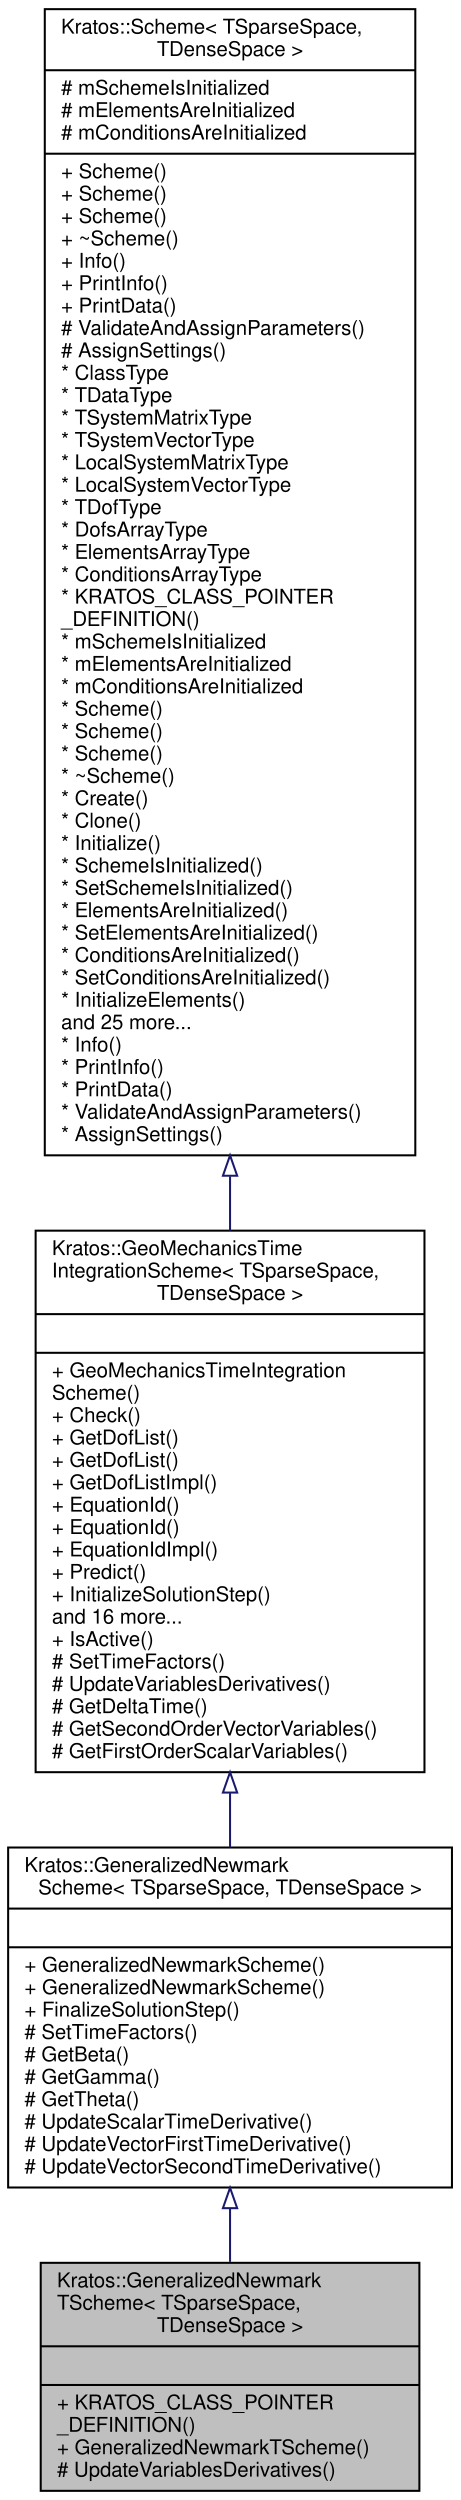
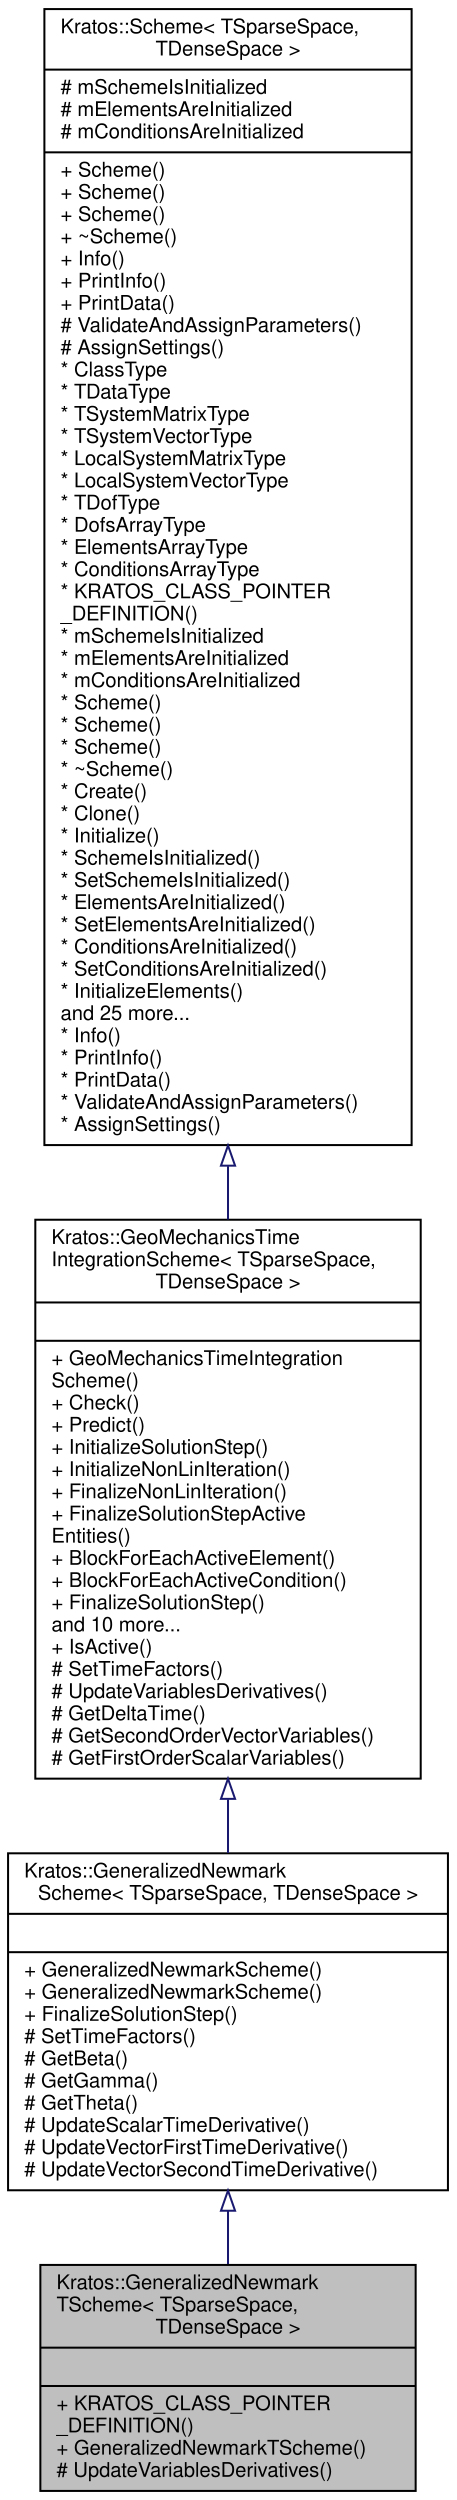
- <svg xmlns="http://www.w3.org/2000/svg" xmlns:xlink="http://www.w3.org/1999/xlink" width="226pt" height="1228pt" viewBox="0.00 0.00 226.00 1228.00">
-   <g id="graph0" class="graph" transform="scale(1 1) rotate(0) translate(4 1224)">
+ <svg xmlns="http://www.w3.org/2000/svg" xmlns:xlink="http://www.w3.org/1999/xlink" width="226pt" height="1239pt" viewBox="0.00 0.00 226.00 1239.00">
+   <g id="graph0" class="graph" transform="scale(1 1) rotate(0) translate(4 1235)">
    <g id="node1" class="node">
      <g id="a_node1">
        <a xlink:title=" ">
          <polygon fill="#bfbfbf" stroke="black" points="16,-0.5 16,-112.5 202,-112.5 202,-0.5 16,-0.5" />
          <text text-anchor="start" x="24" y="-100.5" font-family="Helvetica,sans-Serif" font-size="10.00">Kratos::GeneralizedNewmark</text>
          <text text-anchor="start" x="24" y="-89.5" font-family="Helvetica,sans-Serif" font-size="10.00">TScheme&lt; TSparseSpace,</text>
          <text text-anchor="middle" x="109" y="-78.5" font-family="Helvetica,sans-Serif" font-size="10.00"> TDenseSpace &gt;</text>
          <polyline fill="none" stroke="black" points="16,-71.5 202,-71.5 " />
          <text text-anchor="middle" x="109" y="-59.5" font-family="Helvetica,sans-Serif" font-size="10.00"> </text>
          <polyline fill="none" stroke="black" points="16,-52.5 202,-52.5 " />
          <text text-anchor="start" x="24" y="-40.5" font-family="Helvetica,sans-Serif" font-size="10.00">+ KRATOS_CLASS_POINTER</text>
          <text text-anchor="start" x="24" y="-29.5" font-family="Helvetica,sans-Serif" font-size="10.00">_DEFINITION()</text>
          <text text-anchor="start" x="24" y="-18.5" font-family="Helvetica,sans-Serif" font-size="10.00">+ GeneralizedNewmarkTScheme()</text>
          <text text-anchor="start" x="24" y="-7.5" font-family="Helvetica,sans-Serif" font-size="10.00"># UpdateVariablesDerivatives()</text>
        </a>
      </g>
    </g>
    <g id="node2" class="node">
      <g id="a_node2">
        <a xlink:href="../../db/d4b/class_kratos_1_1_generalized_newmark_scheme.html" target="_top" xlink:title=" ">
          <polygon fill="none" stroke="black" points="0,-149.5 0,-316.5 218,-316.5 218,-149.5 0,-149.5" />
          <text text-anchor="start" x="8" y="-304.5" font-family="Helvetica,sans-Serif" font-size="10.00">Kratos::GeneralizedNewmark</text>
          <text text-anchor="middle" x="109" y="-293.5" font-family="Helvetica,sans-Serif" font-size="10.00">Scheme&lt; TSparseSpace, TDenseSpace &gt;</text>
          <polyline fill="none" stroke="black" points="0,-286.5 218,-286.5 " />
          <text text-anchor="middle" x="109" y="-274.5" font-family="Helvetica,sans-Serif" font-size="10.00"> </text>
          <polyline fill="none" stroke="black" points="0,-267.5 218,-267.5 " />
          <text text-anchor="start" x="8" y="-255.5" font-family="Helvetica,sans-Serif" font-size="10.00">+ GeneralizedNewmarkScheme()</text>
          <text text-anchor="start" x="8" y="-244.5" font-family="Helvetica,sans-Serif" font-size="10.00">+ GeneralizedNewmarkScheme()</text>
          <text text-anchor="start" x="8" y="-233.5" font-family="Helvetica,sans-Serif" font-size="10.00">+ FinalizeSolutionStep()</text>
          <text text-anchor="start" x="8" y="-222.5" font-family="Helvetica,sans-Serif" font-size="10.00"># SetTimeFactors()</text>
          <text text-anchor="start" x="8" y="-211.5" font-family="Helvetica,sans-Serif" font-size="10.00"># GetBeta()</text>
          <text text-anchor="start" x="8" y="-200.5" font-family="Helvetica,sans-Serif" font-size="10.00"># GetGamma()</text>
          <text text-anchor="start" x="8" y="-189.5" font-family="Helvetica,sans-Serif" font-size="10.00"># GetTheta()</text>
          <text text-anchor="start" x="8" y="-178.5" font-family="Helvetica,sans-Serif" font-size="10.00"># UpdateScalarTimeDerivative()</text>
          <text text-anchor="start" x="8" y="-167.5" font-family="Helvetica,sans-Serif" font-size="10.00"># UpdateVectorFirstTimeDerivative()</text>
          <text text-anchor="start" x="8" y="-156.5" font-family="Helvetica,sans-Serif" font-size="10.00"># UpdateVectorSecondTimeDerivative()</text>
        </a>
      </g>
    </g>
    <g id="edge1" class="edge">
      <path fill="none" stroke="midnightblue" d="M109,-139.23C109,-130.27 109,-121.39 109,-112.97" />
      <polygon fill="none" stroke="midnightblue" points="105.5,-139.35 109,-149.35 112.5,-139.35 105.5,-139.35" />
    </g>
    <g id="node3" class="node">
      <g id="a_node3">
        <a xlink:href="../../d0/d98/class_kratos_1_1_geo_mechanics_time_integration_scheme.html" target="_top" xlink:title=" ">
-           <polygon fill="none" stroke="black" points="13.5,-353.5 13.5,-619.5 204.5,-619.5 204.5,-353.5 13.5,-353.5" />
-           <text text-anchor="start" x="21.5" y="-607.5" font-family="Helvetica,sans-Serif" font-size="10.00">Kratos::GeoMechanicsTime</text>
-           <text text-anchor="start" x="21.5" y="-596.5" font-family="Helvetica,sans-Serif" font-size="10.00">IntegrationScheme&lt; TSparseSpace,</text>
-           <text text-anchor="middle" x="109" y="-585.5" font-family="Helvetica,sans-Serif" font-size="10.00"> TDenseSpace &gt;</text>
-           <polyline fill="none" stroke="black" points="13.5,-578.5 204.5,-578.5 " />
-           <text text-anchor="middle" x="109" y="-566.5" font-family="Helvetica,sans-Serif" font-size="10.00"> </text>
-           <polyline fill="none" stroke="black" points="13.5,-559.5 204.5,-559.5 " />
-           <text text-anchor="start" x="21.5" y="-547.5" font-family="Helvetica,sans-Serif" font-size="10.00">+ GeoMechanicsTimeIntegration</text>
-           <text text-anchor="start" x="21.5" y="-536.5" font-family="Helvetica,sans-Serif" font-size="10.00">Scheme()</text>
-           <text text-anchor="start" x="21.5" y="-525.5" font-family="Helvetica,sans-Serif" font-size="10.00">+ Check()</text>
-           <text text-anchor="start" x="21.5" y="-514.5" font-family="Helvetica,sans-Serif" font-size="10.00">+ GetDofList()</text>
-           <text text-anchor="start" x="21.5" y="-503.5" font-family="Helvetica,sans-Serif" font-size="10.00">+ GetDofList()</text>
-           <text text-anchor="start" x="21.5" y="-492.5" font-family="Helvetica,sans-Serif" font-size="10.00">+ GetDofListImpl()</text>
-           <text text-anchor="start" x="21.5" y="-481.5" font-family="Helvetica,sans-Serif" font-size="10.00">+ EquationId()</text>
-           <text text-anchor="start" x="21.5" y="-470.5" font-family="Helvetica,sans-Serif" font-size="10.00">+ EquationId()</text>
-           <text text-anchor="start" x="21.5" y="-459.5" font-family="Helvetica,sans-Serif" font-size="10.00">+ EquationIdImpl()</text>
-           <text text-anchor="start" x="21.5" y="-448.5" font-family="Helvetica,sans-Serif" font-size="10.00">+ Predict()</text>
-           <text text-anchor="start" x="21.5" y="-437.5" font-family="Helvetica,sans-Serif" font-size="10.00">+ InitializeSolutionStep()</text>
-           <text text-anchor="start" x="21.5" y="-426.5" font-family="Helvetica,sans-Serif" font-size="10.00">and 16 more...</text>
+           <polygon fill="none" stroke="black" points="13.5,-353.5 13.5,-630.5 204.5,-630.5 204.5,-353.5 13.5,-353.5" />
+           <text text-anchor="start" x="21.5" y="-618.5" font-family="Helvetica,sans-Serif" font-size="10.00">Kratos::GeoMechanicsTime</text>
+           <text text-anchor="start" x="21.5" y="-607.5" font-family="Helvetica,sans-Serif" font-size="10.00">IntegrationScheme&lt; TSparseSpace,</text>
+           <text text-anchor="middle" x="109" y="-596.5" font-family="Helvetica,sans-Serif" font-size="10.00"> TDenseSpace &gt;</text>
+           <polyline fill="none" stroke="black" points="13.5,-589.5 204.5,-589.5 " />
+           <text text-anchor="middle" x="109" y="-577.5" font-family="Helvetica,sans-Serif" font-size="10.00"> </text>
+           <polyline fill="none" stroke="black" points="13.5,-570.5 204.5,-570.5 " />
+           <text text-anchor="start" x="21.5" y="-558.5" font-family="Helvetica,sans-Serif" font-size="10.00">+ GeoMechanicsTimeIntegration</text>
+           <text text-anchor="start" x="21.5" y="-547.5" font-family="Helvetica,sans-Serif" font-size="10.00">Scheme()</text>
+           <text text-anchor="start" x="21.5" y="-536.5" font-family="Helvetica,sans-Serif" font-size="10.00">+ Check()</text>
+           <text text-anchor="start" x="21.5" y="-525.5" font-family="Helvetica,sans-Serif" font-size="10.00">+ Predict()</text>
+           <text text-anchor="start" x="21.5" y="-514.5" font-family="Helvetica,sans-Serif" font-size="10.00">+ InitializeSolutionStep()</text>
+           <text text-anchor="start" x="21.5" y="-503.5" font-family="Helvetica,sans-Serif" font-size="10.00">+ InitializeNonLinIteration()</text>
+           <text text-anchor="start" x="21.5" y="-492.5" font-family="Helvetica,sans-Serif" font-size="10.00">+ FinalizeNonLinIteration()</text>
+           <text text-anchor="start" x="21.5" y="-481.5" font-family="Helvetica,sans-Serif" font-size="10.00">+ FinalizeSolutionStepActive</text>
+           <text text-anchor="start" x="21.5" y="-470.5" font-family="Helvetica,sans-Serif" font-size="10.00">Entities()</text>
+           <text text-anchor="start" x="21.5" y="-459.5" font-family="Helvetica,sans-Serif" font-size="10.00">+ BlockForEachActiveElement()</text>
+           <text text-anchor="start" x="21.5" y="-448.5" font-family="Helvetica,sans-Serif" font-size="10.00">+ BlockForEachActiveCondition()</text>
+           <text text-anchor="start" x="21.5" y="-437.5" font-family="Helvetica,sans-Serif" font-size="10.00">+ FinalizeSolutionStep()</text>
+           <text text-anchor="start" x="21.5" y="-426.5" font-family="Helvetica,sans-Serif" font-size="10.00">and 10 more...</text>
          <text text-anchor="start" x="21.5" y="-415.5" font-family="Helvetica,sans-Serif" font-size="10.00">+ IsActive()</text>
          <text text-anchor="start" x="21.5" y="-404.5" font-family="Helvetica,sans-Serif" font-size="10.00"># SetTimeFactors()</text>
          <text text-anchor="start" x="21.5" y="-393.5" font-family="Helvetica,sans-Serif" font-size="10.00"># UpdateVariablesDerivatives()</text>
          <text text-anchor="start" x="21.5" y="-382.5" font-family="Helvetica,sans-Serif" font-size="10.00"># GetDeltaTime()</text>
          <text text-anchor="start" x="21.5" y="-371.5" font-family="Helvetica,sans-Serif" font-size="10.00"># GetSecondOrderVectorVariables()</text>
          <text text-anchor="start" x="21.5" y="-360.5" font-family="Helvetica,sans-Serif" font-size="10.00"># GetFirstOrderScalarVariables()</text>
        </a>
      </g>
    </g>
    <g id="edge2" class="edge">
-       <path fill="none" stroke="midnightblue" d="M109,-343.21C109,-334.13 109,-325.18 109,-316.53" />
-       <polygon fill="none" stroke="midnightblue" points="105.5,-343.49 109,-353.49 112.5,-343.49 105.5,-343.49" />
+       <path fill="none" stroke="midnightblue" d="M109,-343.23C109,-334.19 109,-325.29 109,-316.7" />
+       <polygon fill="none" stroke="midnightblue" points="105.5,-343.47 109,-353.47 112.5,-343.47 105.5,-343.47" />
    </g>
    <g id="node4" class="node">
      <g id="a_node4">
        <a xlink:href="../../d1/da3/class_kratos_1_1_scheme.html" target="_top" xlink:title="This class provides the implementation of the basic tasks that are needed by the solution strategy.">
-           <polygon fill="none" stroke="black" points="18,-656.5 18,-1219.5 200,-1219.5 200,-656.5 18,-656.5" />
-           <text text-anchor="start" x="26" y="-1207.5" font-family="Helvetica,sans-Serif" font-size="10.00">Kratos::Scheme&lt; TSparseSpace,</text>
-           <text text-anchor="middle" x="109" y="-1196.5" font-family="Helvetica,sans-Serif" font-size="10.00"> TDenseSpace &gt;</text>
-           <polyline fill="none" stroke="black" points="18,-1189.5 200,-1189.5 " />
-           <text text-anchor="start" x="26" y="-1177.5" font-family="Helvetica,sans-Serif" font-size="10.00"># mSchemeIsInitialized</text>
-           <text text-anchor="start" x="26" y="-1166.5" font-family="Helvetica,sans-Serif" font-size="10.00"># mElementsAreInitialized</text>
-           <text text-anchor="start" x="26" y="-1155.5" font-family="Helvetica,sans-Serif" font-size="10.00"># mConditionsAreInitialized</text>
-           <polyline fill="none" stroke="black" points="18,-1148.5 200,-1148.5 " />
+           <polygon fill="none" stroke="black" points="18,-667.5 18,-1230.5 200,-1230.5 200,-667.5 18,-667.5" />
+           <text text-anchor="start" x="26" y="-1218.5" font-family="Helvetica,sans-Serif" font-size="10.00">Kratos::Scheme&lt; TSparseSpace,</text>
+           <text text-anchor="middle" x="109" y="-1207.5" font-family="Helvetica,sans-Serif" font-size="10.00"> TDenseSpace &gt;</text>
+           <polyline fill="none" stroke="black" points="18,-1200.5 200,-1200.5 " />
+           <text text-anchor="start" x="26" y="-1188.5" font-family="Helvetica,sans-Serif" font-size="10.00"># mSchemeIsInitialized</text>
+           <text text-anchor="start" x="26" y="-1177.5" font-family="Helvetica,sans-Serif" font-size="10.00"># mElementsAreInitialized</text>
+           <text text-anchor="start" x="26" y="-1166.5" font-family="Helvetica,sans-Serif" font-size="10.00"># mConditionsAreInitialized</text>
+           <polyline fill="none" stroke="black" points="18,-1159.5 200,-1159.5 " />
+           <text text-anchor="start" x="26" y="-1147.5" font-family="Helvetica,sans-Serif" font-size="10.00">+ Scheme()</text>
          <text text-anchor="start" x="26" y="-1136.5" font-family="Helvetica,sans-Serif" font-size="10.00">+ Scheme()</text>
          <text text-anchor="start" x="26" y="-1125.5" font-family="Helvetica,sans-Serif" font-size="10.00">+ Scheme()</text>
-           <text text-anchor="start" x="26" y="-1114.5" font-family="Helvetica,sans-Serif" font-size="10.00">+ Scheme()</text>
-           <text text-anchor="start" x="26" y="-1103.5" font-family="Helvetica,sans-Serif" font-size="10.00">+ ~Scheme()</text>
-           <text text-anchor="start" x="26" y="-1092.5" font-family="Helvetica,sans-Serif" font-size="10.00">+ Info()</text>
-           <text text-anchor="start" x="26" y="-1081.5" font-family="Helvetica,sans-Serif" font-size="10.00">+ PrintInfo()</text>
-           <text text-anchor="start" x="26" y="-1070.5" font-family="Helvetica,sans-Serif" font-size="10.00">+ PrintData()</text>
-           <text text-anchor="start" x="26" y="-1059.5" font-family="Helvetica,sans-Serif" font-size="10.00"># ValidateAndAssignParameters()</text>
-           <text text-anchor="start" x="26" y="-1048.5" font-family="Helvetica,sans-Serif" font-size="10.00"># AssignSettings()</text>
-           <text text-anchor="start" x="26" y="-1037.5" font-family="Helvetica,sans-Serif" font-size="10.00">* ClassType</text>
-           <text text-anchor="start" x="26" y="-1026.5" font-family="Helvetica,sans-Serif" font-size="10.00">* TDataType</text>
-           <text text-anchor="start" x="26" y="-1015.5" font-family="Helvetica,sans-Serif" font-size="10.00">* TSystemMatrixType</text>
-           <text text-anchor="start" x="26" y="-1004.5" font-family="Helvetica,sans-Serif" font-size="10.00">* TSystemVectorType</text>
-           <text text-anchor="start" x="26" y="-993.5" font-family="Helvetica,sans-Serif" font-size="10.00">* LocalSystemMatrixType</text>
-           <text text-anchor="start" x="26" y="-982.5" font-family="Helvetica,sans-Serif" font-size="10.00">* LocalSystemVectorType</text>
-           <text text-anchor="start" x="26" y="-971.5" font-family="Helvetica,sans-Serif" font-size="10.00">* TDofType</text>
-           <text text-anchor="start" x="26" y="-960.5" font-family="Helvetica,sans-Serif" font-size="10.00">* DofsArrayType</text>
-           <text text-anchor="start" x="26" y="-949.5" font-family="Helvetica,sans-Serif" font-size="10.00">* ElementsArrayType</text>
-           <text text-anchor="start" x="26" y="-938.5" font-family="Helvetica,sans-Serif" font-size="10.00">* ConditionsArrayType</text>
-           <text text-anchor="start" x="26" y="-927.5" font-family="Helvetica,sans-Serif" font-size="10.00">* KRATOS_CLASS_POINTER</text>
-           <text text-anchor="start" x="26" y="-916.5" font-family="Helvetica,sans-Serif" font-size="10.00">_DEFINITION()</text>
-           <text text-anchor="start" x="26" y="-905.5" font-family="Helvetica,sans-Serif" font-size="10.00">* mSchemeIsInitialized</text>
-           <text text-anchor="start" x="26" y="-894.5" font-family="Helvetica,sans-Serif" font-size="10.00">* mElementsAreInitialized</text>
-           <text text-anchor="start" x="26" y="-883.5" font-family="Helvetica,sans-Serif" font-size="10.00">* mConditionsAreInitialized</text>
+           <text text-anchor="start" x="26" y="-1114.5" font-family="Helvetica,sans-Serif" font-size="10.00">+ ~Scheme()</text>
+           <text text-anchor="start" x="26" y="-1103.5" font-family="Helvetica,sans-Serif" font-size="10.00">+ Info()</text>
+           <text text-anchor="start" x="26" y="-1092.5" font-family="Helvetica,sans-Serif" font-size="10.00">+ PrintInfo()</text>
+           <text text-anchor="start" x="26" y="-1081.5" font-family="Helvetica,sans-Serif" font-size="10.00">+ PrintData()</text>
+           <text text-anchor="start" x="26" y="-1070.5" font-family="Helvetica,sans-Serif" font-size="10.00"># ValidateAndAssignParameters()</text>
+           <text text-anchor="start" x="26" y="-1059.5" font-family="Helvetica,sans-Serif" font-size="10.00"># AssignSettings()</text>
+           <text text-anchor="start" x="26" y="-1048.5" font-family="Helvetica,sans-Serif" font-size="10.00">* ClassType</text>
+           <text text-anchor="start" x="26" y="-1037.5" font-family="Helvetica,sans-Serif" font-size="10.00">* TDataType</text>
+           <text text-anchor="start" x="26" y="-1026.5" font-family="Helvetica,sans-Serif" font-size="10.00">* TSystemMatrixType</text>
+           <text text-anchor="start" x="26" y="-1015.5" font-family="Helvetica,sans-Serif" font-size="10.00">* TSystemVectorType</text>
+           <text text-anchor="start" x="26" y="-1004.5" font-family="Helvetica,sans-Serif" font-size="10.00">* LocalSystemMatrixType</text>
+           <text text-anchor="start" x="26" y="-993.5" font-family="Helvetica,sans-Serif" font-size="10.00">* LocalSystemVectorType</text>
+           <text text-anchor="start" x="26" y="-982.5" font-family="Helvetica,sans-Serif" font-size="10.00">* TDofType</text>
+           <text text-anchor="start" x="26" y="-971.5" font-family="Helvetica,sans-Serif" font-size="10.00">* DofsArrayType</text>
+           <text text-anchor="start" x="26" y="-960.5" font-family="Helvetica,sans-Serif" font-size="10.00">* ElementsArrayType</text>
+           <text text-anchor="start" x="26" y="-949.5" font-family="Helvetica,sans-Serif" font-size="10.00">* ConditionsArrayType</text>
+           <text text-anchor="start" x="26" y="-938.5" font-family="Helvetica,sans-Serif" font-size="10.00">* KRATOS_CLASS_POINTER</text>
+           <text text-anchor="start" x="26" y="-927.5" font-family="Helvetica,sans-Serif" font-size="10.00">_DEFINITION()</text>
+           <text text-anchor="start" x="26" y="-916.5" font-family="Helvetica,sans-Serif" font-size="10.00">* mSchemeIsInitialized</text>
+           <text text-anchor="start" x="26" y="-905.5" font-family="Helvetica,sans-Serif" font-size="10.00">* mElementsAreInitialized</text>
+           <text text-anchor="start" x="26" y="-894.5" font-family="Helvetica,sans-Serif" font-size="10.00">* mConditionsAreInitialized</text>
+           <text text-anchor="start" x="26" y="-883.5" font-family="Helvetica,sans-Serif" font-size="10.00">* Scheme()</text>
          <text text-anchor="start" x="26" y="-872.5" font-family="Helvetica,sans-Serif" font-size="10.00">* Scheme()</text>
          <text text-anchor="start" x="26" y="-861.5" font-family="Helvetica,sans-Serif" font-size="10.00">* Scheme()</text>
-           <text text-anchor="start" x="26" y="-850.5" font-family="Helvetica,sans-Serif" font-size="10.00">* Scheme()</text>
-           <text text-anchor="start" x="26" y="-839.5" font-family="Helvetica,sans-Serif" font-size="10.00">* ~Scheme()</text>
-           <text text-anchor="start" x="26" y="-828.5" font-family="Helvetica,sans-Serif" font-size="10.00">* Create()</text>
-           <text text-anchor="start" x="26" y="-817.5" font-family="Helvetica,sans-Serif" font-size="10.00">* Clone()</text>
-           <text text-anchor="start" x="26" y="-806.5" font-family="Helvetica,sans-Serif" font-size="10.00">* Initialize()</text>
-           <text text-anchor="start" x="26" y="-795.5" font-family="Helvetica,sans-Serif" font-size="10.00">* SchemeIsInitialized()</text>
-           <text text-anchor="start" x="26" y="-784.5" font-family="Helvetica,sans-Serif" font-size="10.00">* SetSchemeIsInitialized()</text>
-           <text text-anchor="start" x="26" y="-773.5" font-family="Helvetica,sans-Serif" font-size="10.00">* ElementsAreInitialized()</text>
-           <text text-anchor="start" x="26" y="-762.5" font-family="Helvetica,sans-Serif" font-size="10.00">* SetElementsAreInitialized()</text>
-           <text text-anchor="start" x="26" y="-751.5" font-family="Helvetica,sans-Serif" font-size="10.00">* ConditionsAreInitialized()</text>
-           <text text-anchor="start" x="26" y="-740.5" font-family="Helvetica,sans-Serif" font-size="10.00">* SetConditionsAreInitialized()</text>
-           <text text-anchor="start" x="26" y="-729.5" font-family="Helvetica,sans-Serif" font-size="10.00">* InitializeElements()</text>
-           <text text-anchor="start" x="26" y="-718.5" font-family="Helvetica,sans-Serif" font-size="10.00">and 25 more...</text>
-           <text text-anchor="start" x="26" y="-707.5" font-family="Helvetica,sans-Serif" font-size="10.00">* Info()</text>
-           <text text-anchor="start" x="26" y="-696.5" font-family="Helvetica,sans-Serif" font-size="10.00">* PrintInfo()</text>
-           <text text-anchor="start" x="26" y="-685.5" font-family="Helvetica,sans-Serif" font-size="10.00">* PrintData()</text>
-           <text text-anchor="start" x="26" y="-674.5" font-family="Helvetica,sans-Serif" font-size="10.00">* ValidateAndAssignParameters()</text>
-           <text text-anchor="start" x="26" y="-663.5" font-family="Helvetica,sans-Serif" font-size="10.00">* AssignSettings()</text>
+           <text text-anchor="start" x="26" y="-850.5" font-family="Helvetica,sans-Serif" font-size="10.00">* ~Scheme()</text>
+           <text text-anchor="start" x="26" y="-839.5" font-family="Helvetica,sans-Serif" font-size="10.00">* Create()</text>
+           <text text-anchor="start" x="26" y="-828.5" font-family="Helvetica,sans-Serif" font-size="10.00">* Clone()</text>
+           <text text-anchor="start" x="26" y="-817.5" font-family="Helvetica,sans-Serif" font-size="10.00">* Initialize()</text>
+           <text text-anchor="start" x="26" y="-806.5" font-family="Helvetica,sans-Serif" font-size="10.00">* SchemeIsInitialized()</text>
+           <text text-anchor="start" x="26" y="-795.5" font-family="Helvetica,sans-Serif" font-size="10.00">* SetSchemeIsInitialized()</text>
+           <text text-anchor="start" x="26" y="-784.5" font-family="Helvetica,sans-Serif" font-size="10.00">* ElementsAreInitialized()</text>
+           <text text-anchor="start" x="26" y="-773.5" font-family="Helvetica,sans-Serif" font-size="10.00">* SetElementsAreInitialized()</text>
+           <text text-anchor="start" x="26" y="-762.5" font-family="Helvetica,sans-Serif" font-size="10.00">* ConditionsAreInitialized()</text>
+           <text text-anchor="start" x="26" y="-751.5" font-family="Helvetica,sans-Serif" font-size="10.00">* SetConditionsAreInitialized()</text>
+           <text text-anchor="start" x="26" y="-740.5" font-family="Helvetica,sans-Serif" font-size="10.00">* InitializeElements()</text>
+           <text text-anchor="start" x="26" y="-729.5" font-family="Helvetica,sans-Serif" font-size="10.00">and 25 more...</text>
+           <text text-anchor="start" x="26" y="-718.5" font-family="Helvetica,sans-Serif" font-size="10.00">* Info()</text>
+           <text text-anchor="start" x="26" y="-707.5" font-family="Helvetica,sans-Serif" font-size="10.00">* PrintInfo()</text>
+           <text text-anchor="start" x="26" y="-696.5" font-family="Helvetica,sans-Serif" font-size="10.00">* PrintData()</text>
+           <text text-anchor="start" x="26" y="-685.5" font-family="Helvetica,sans-Serif" font-size="10.00">* ValidateAndAssignParameters()</text>
+           <text text-anchor="start" x="26" y="-674.5" font-family="Helvetica,sans-Serif" font-size="10.00">* AssignSettings()</text>
        </a>
      </g>
    </g>
    <g id="edge3" class="edge">
-       <path fill="none" stroke="midnightblue" d="M109,-646.18C109,-637.12 109,-628.22 109,-619.54" />
-       <polygon fill="none" stroke="midnightblue" points="105.5,-646.48 109,-656.48 112.5,-646.48 105.5,-646.48" />
+       <path fill="none" stroke="midnightblue" d="M109,-657.08C109,-648.09 109,-639.25 109,-630.61" />
+       <polygon fill="none" stroke="midnightblue" points="105.5,-657.29 109,-667.29 112.5,-657.29 105.5,-657.29" />
    </g>
  </g>
</svg>
